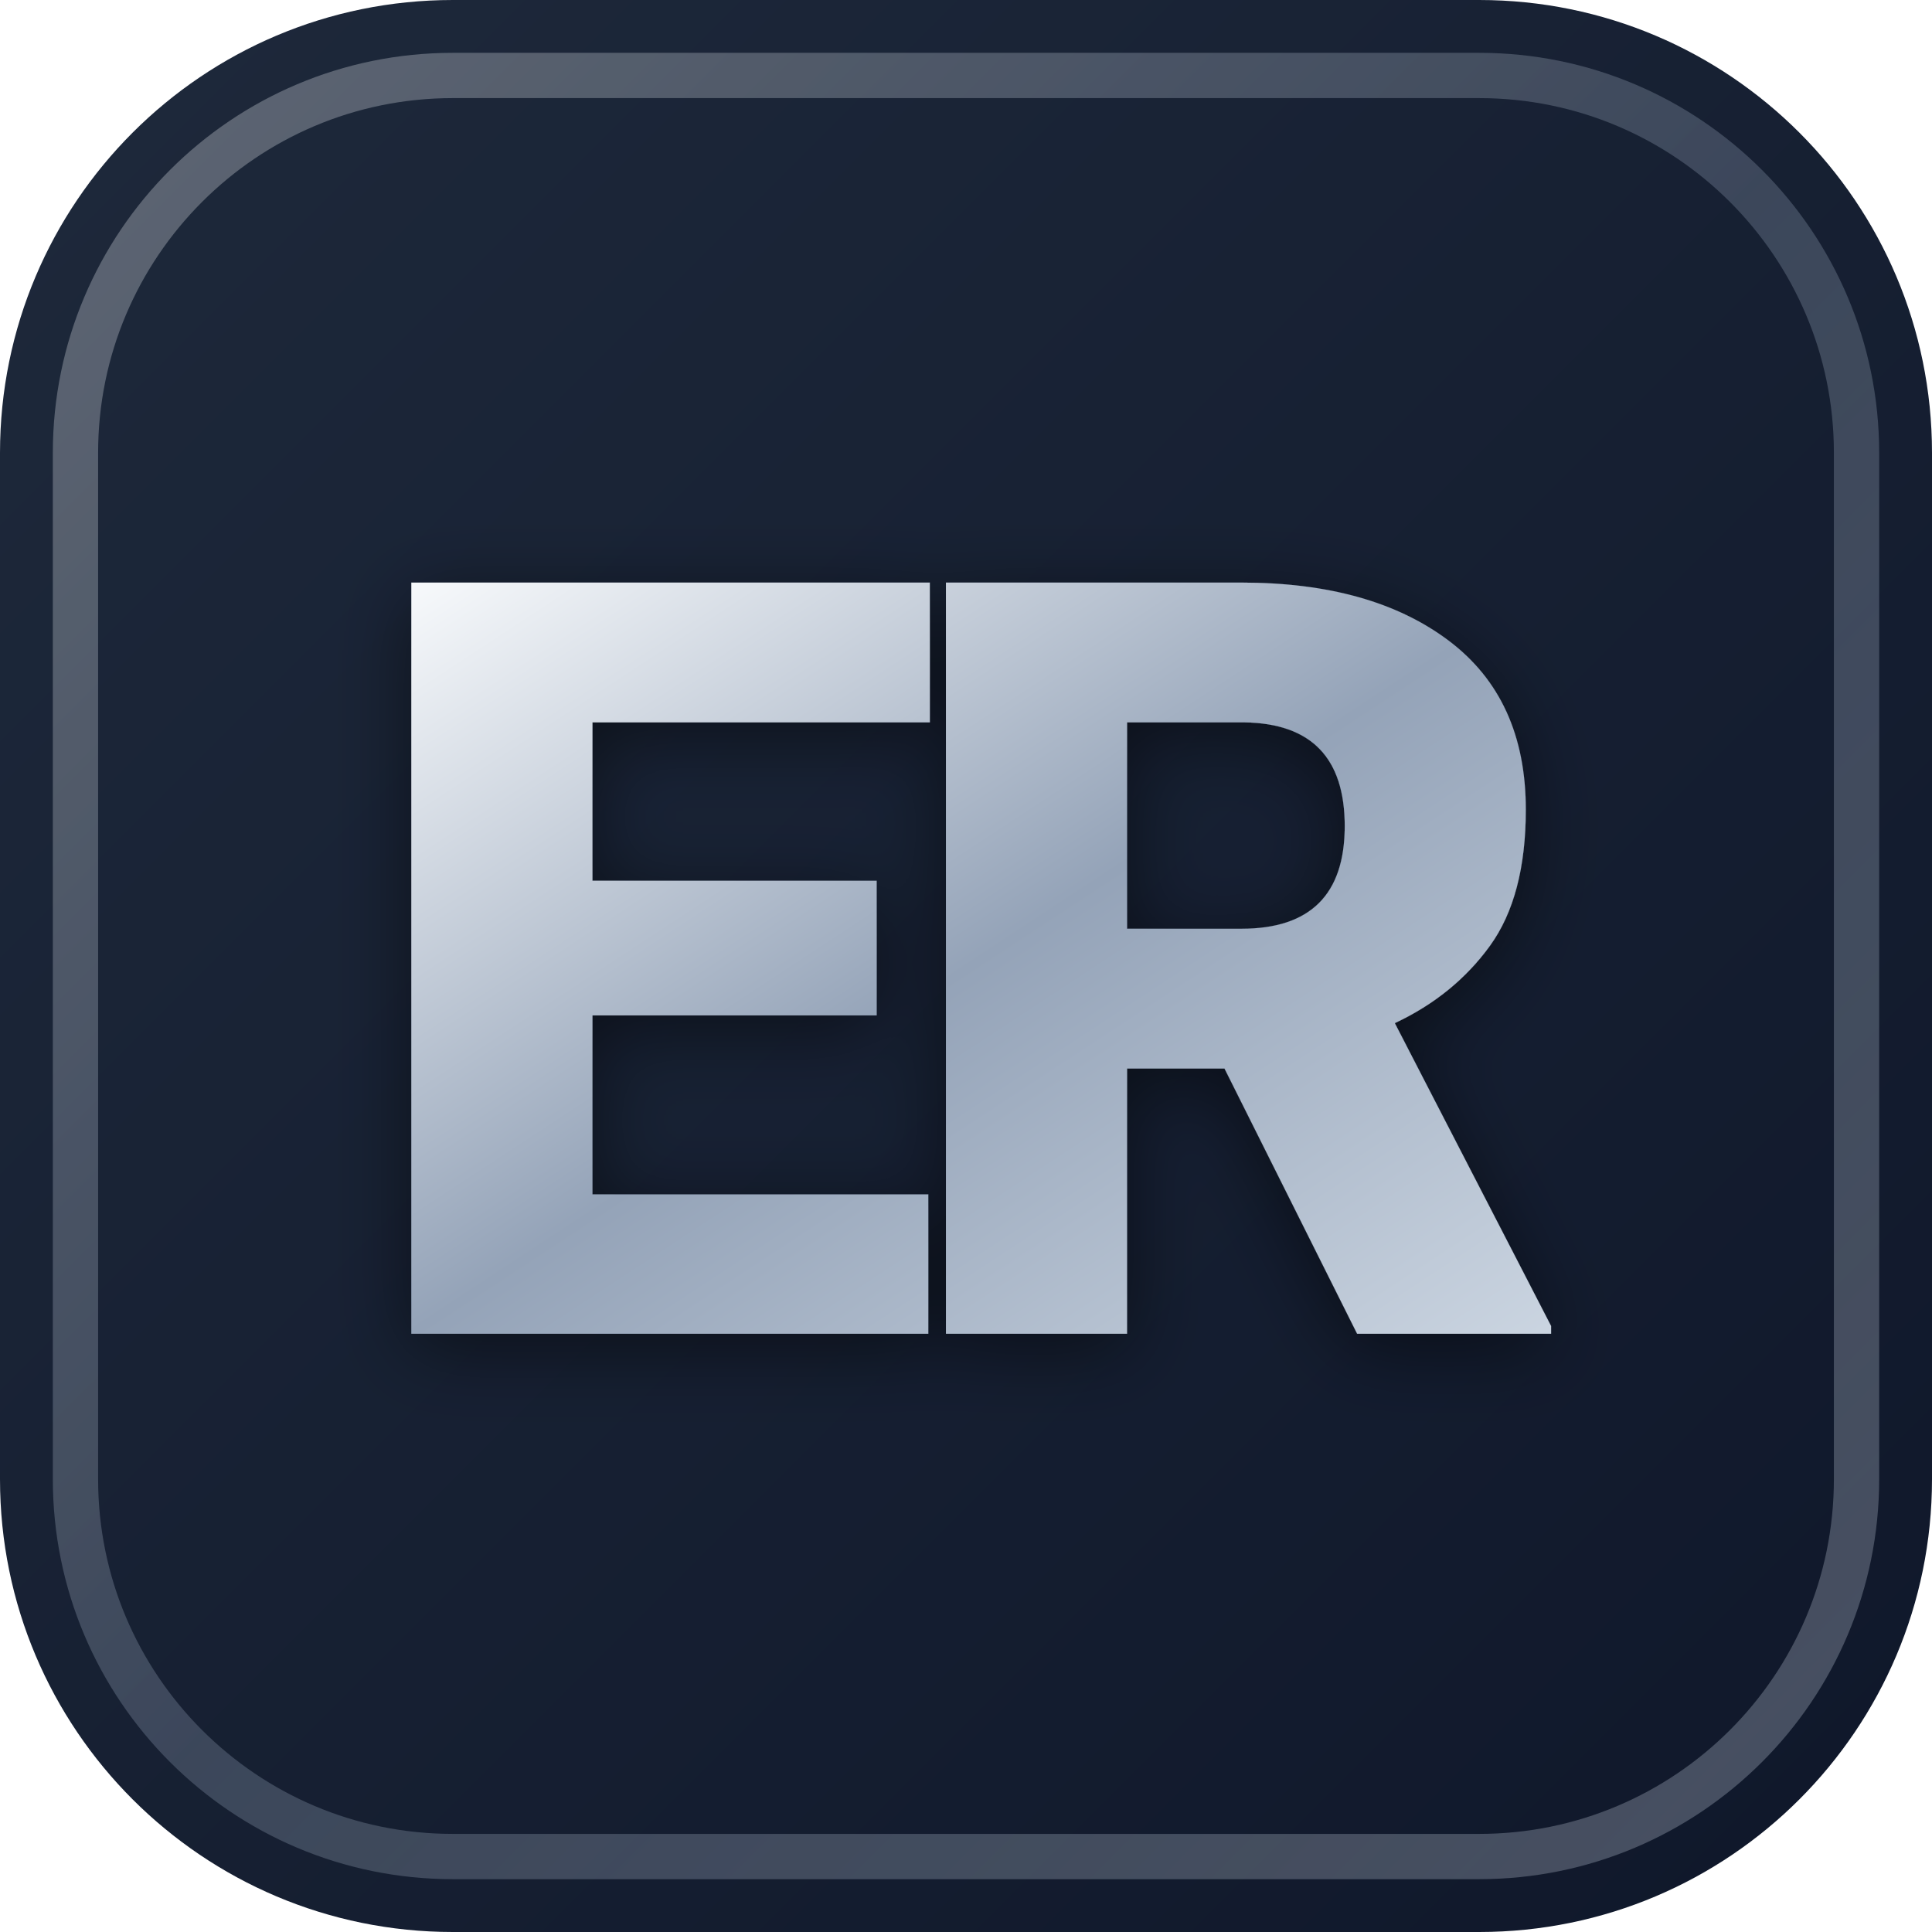
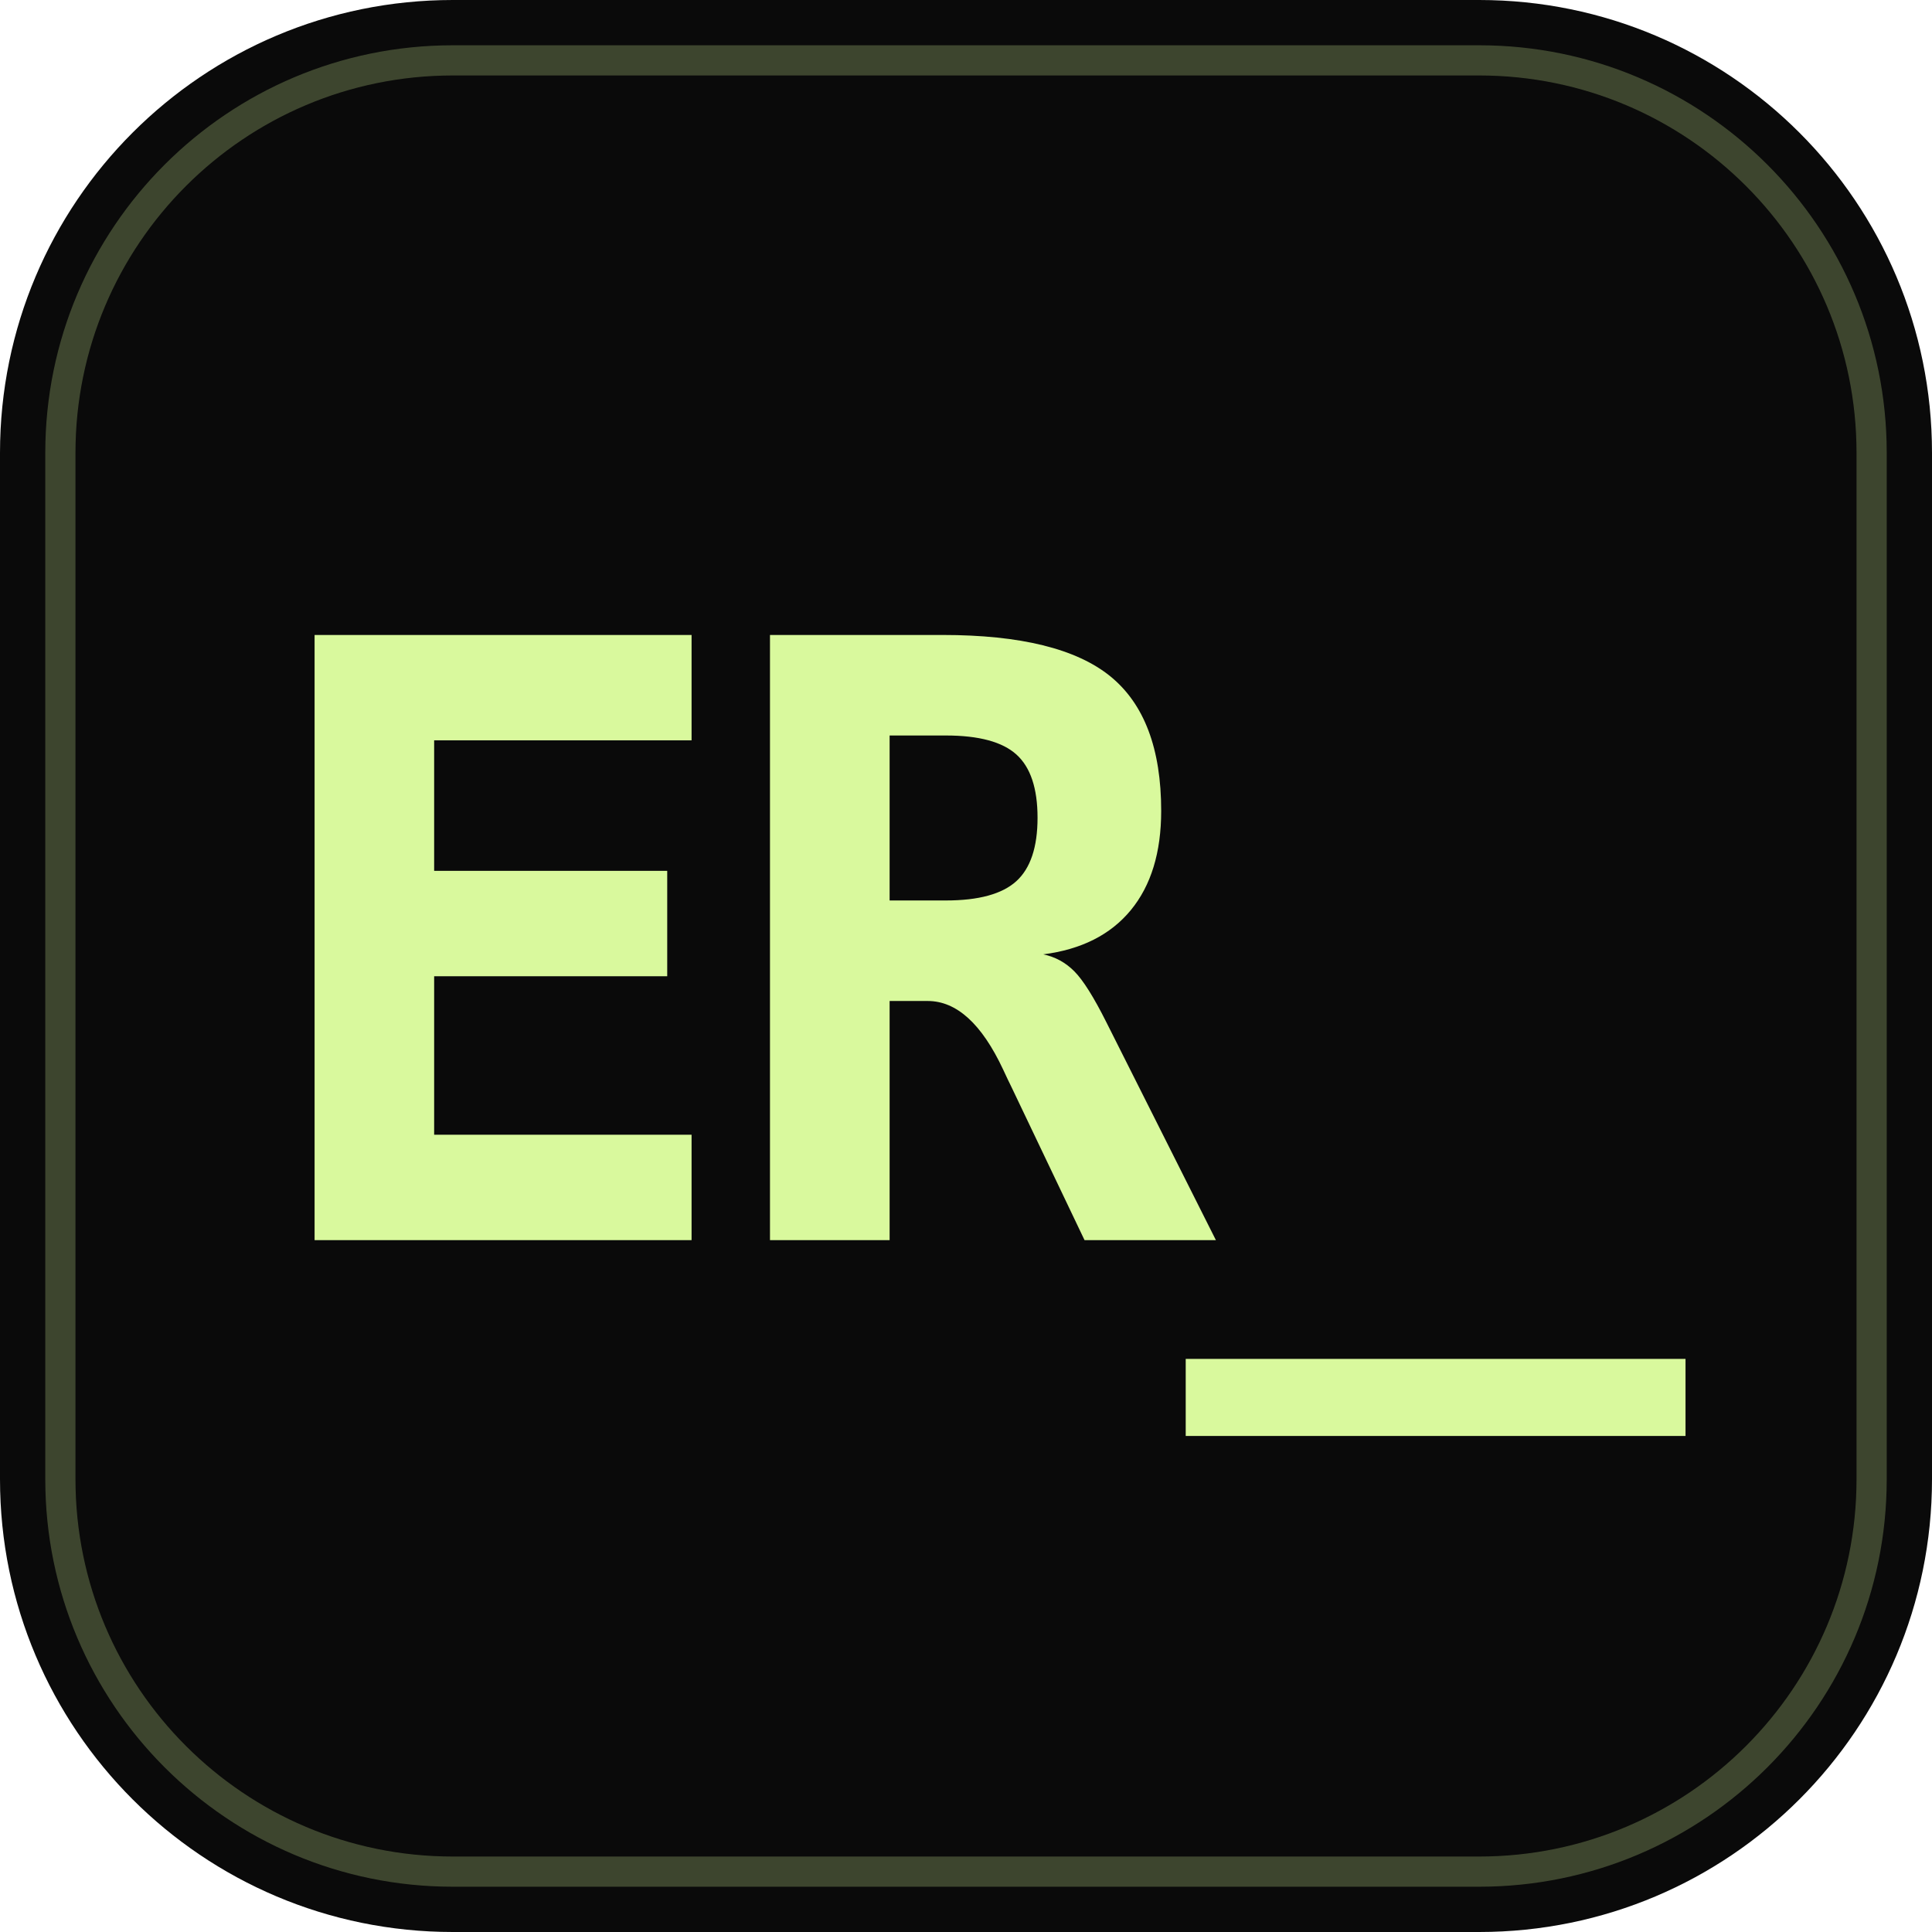
<svg xmlns="http://www.w3.org/2000/svg" width="512" height="512" viewBox="0 0 512 512" fill="none">
-   <defs>
-     <linearGradient id="platinum" x1="0%" y1="0%" x2="100%" y2="100%">
-       <stop offset="0%" stop-color="#F8FAFC" />
-       <stop offset="50%" stop-color="#94A3B8" />
-       <stop offset="100%" stop-color="#CBD5E1" />
-     </linearGradient>
-     <linearGradient id="darkBg" x1="0%" y1="0%" x2="100%" y2="100%">
-       <stop offset="0%" stop-color="#1E293B" />
-       <stop offset="100%" stop-color="#0F172A" />
-     </linearGradient>
-   </defs>
-   <rect width="512" height="512" rx="120" fill="url(#darkBg)" />
-   <rect x="20" y="20" width="472" height="472" rx="100" stroke="url(#platinum)" stroke-width="12" stroke-opacity="0.3" />
-   <text x="50%" y="54%" dominant-baseline="middle" text-anchor="middle" font-family="system-ui, -apple-system, BlinkMacSystemFont, 'Segoe UI', Roboto, sans-serif" font-weight="800" font-size="280" fill="url(#platinum)" style="letter-spacing: -15px; filter: drop-shadow(0px 4px 10px rgba(0,0,0,0.5));">
-     ER
-   </text>
+   <rect width="512" height="512" rx="120" fill="#0a0a0a" />
+   <rect x="16" y="16" width="480" height="480" rx="104" stroke="#d9f99d" stroke-width="8" stroke-opacity="0.25" />
+   <text x="50%" y="52%" dominant-baseline="middle" text-anchor="middle" font-family="'JetBrains Mono', ui-monospace, SFMono-Regular, Menlo, monospace" font-weight="700" font-size="220" letter-spacing="-8" fill="#d9f99d">ER_</text>
</svg>
